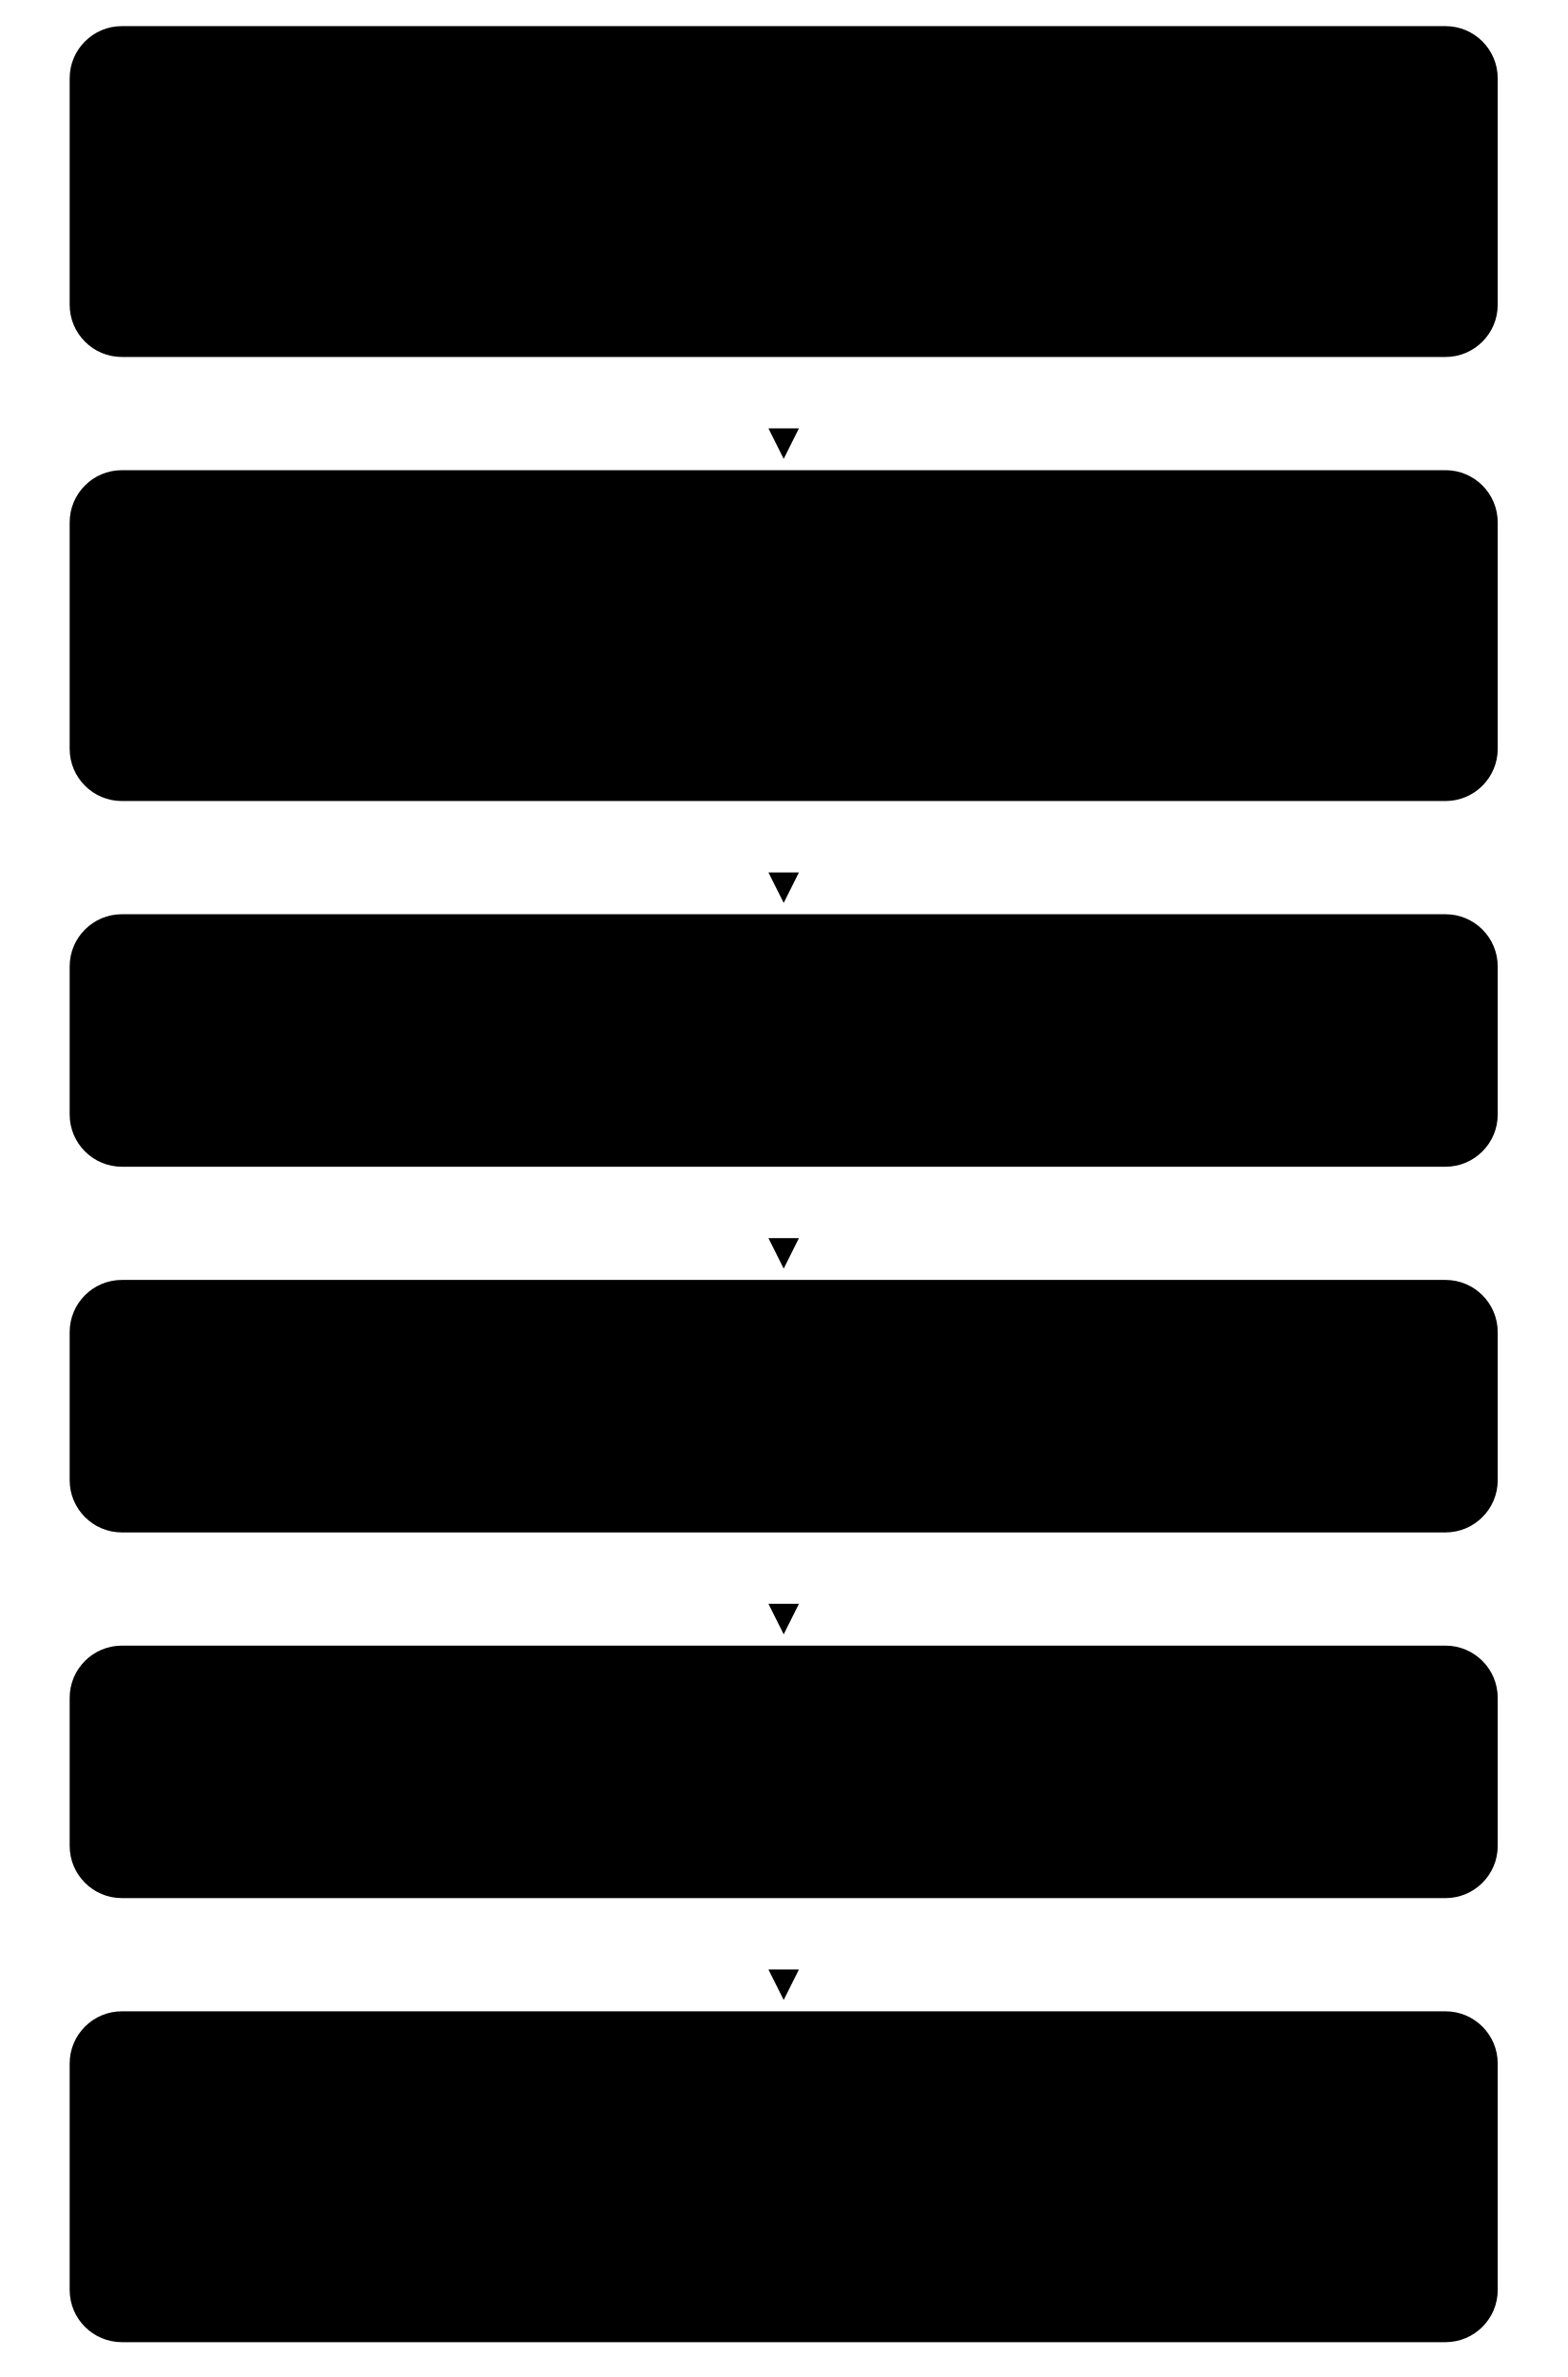
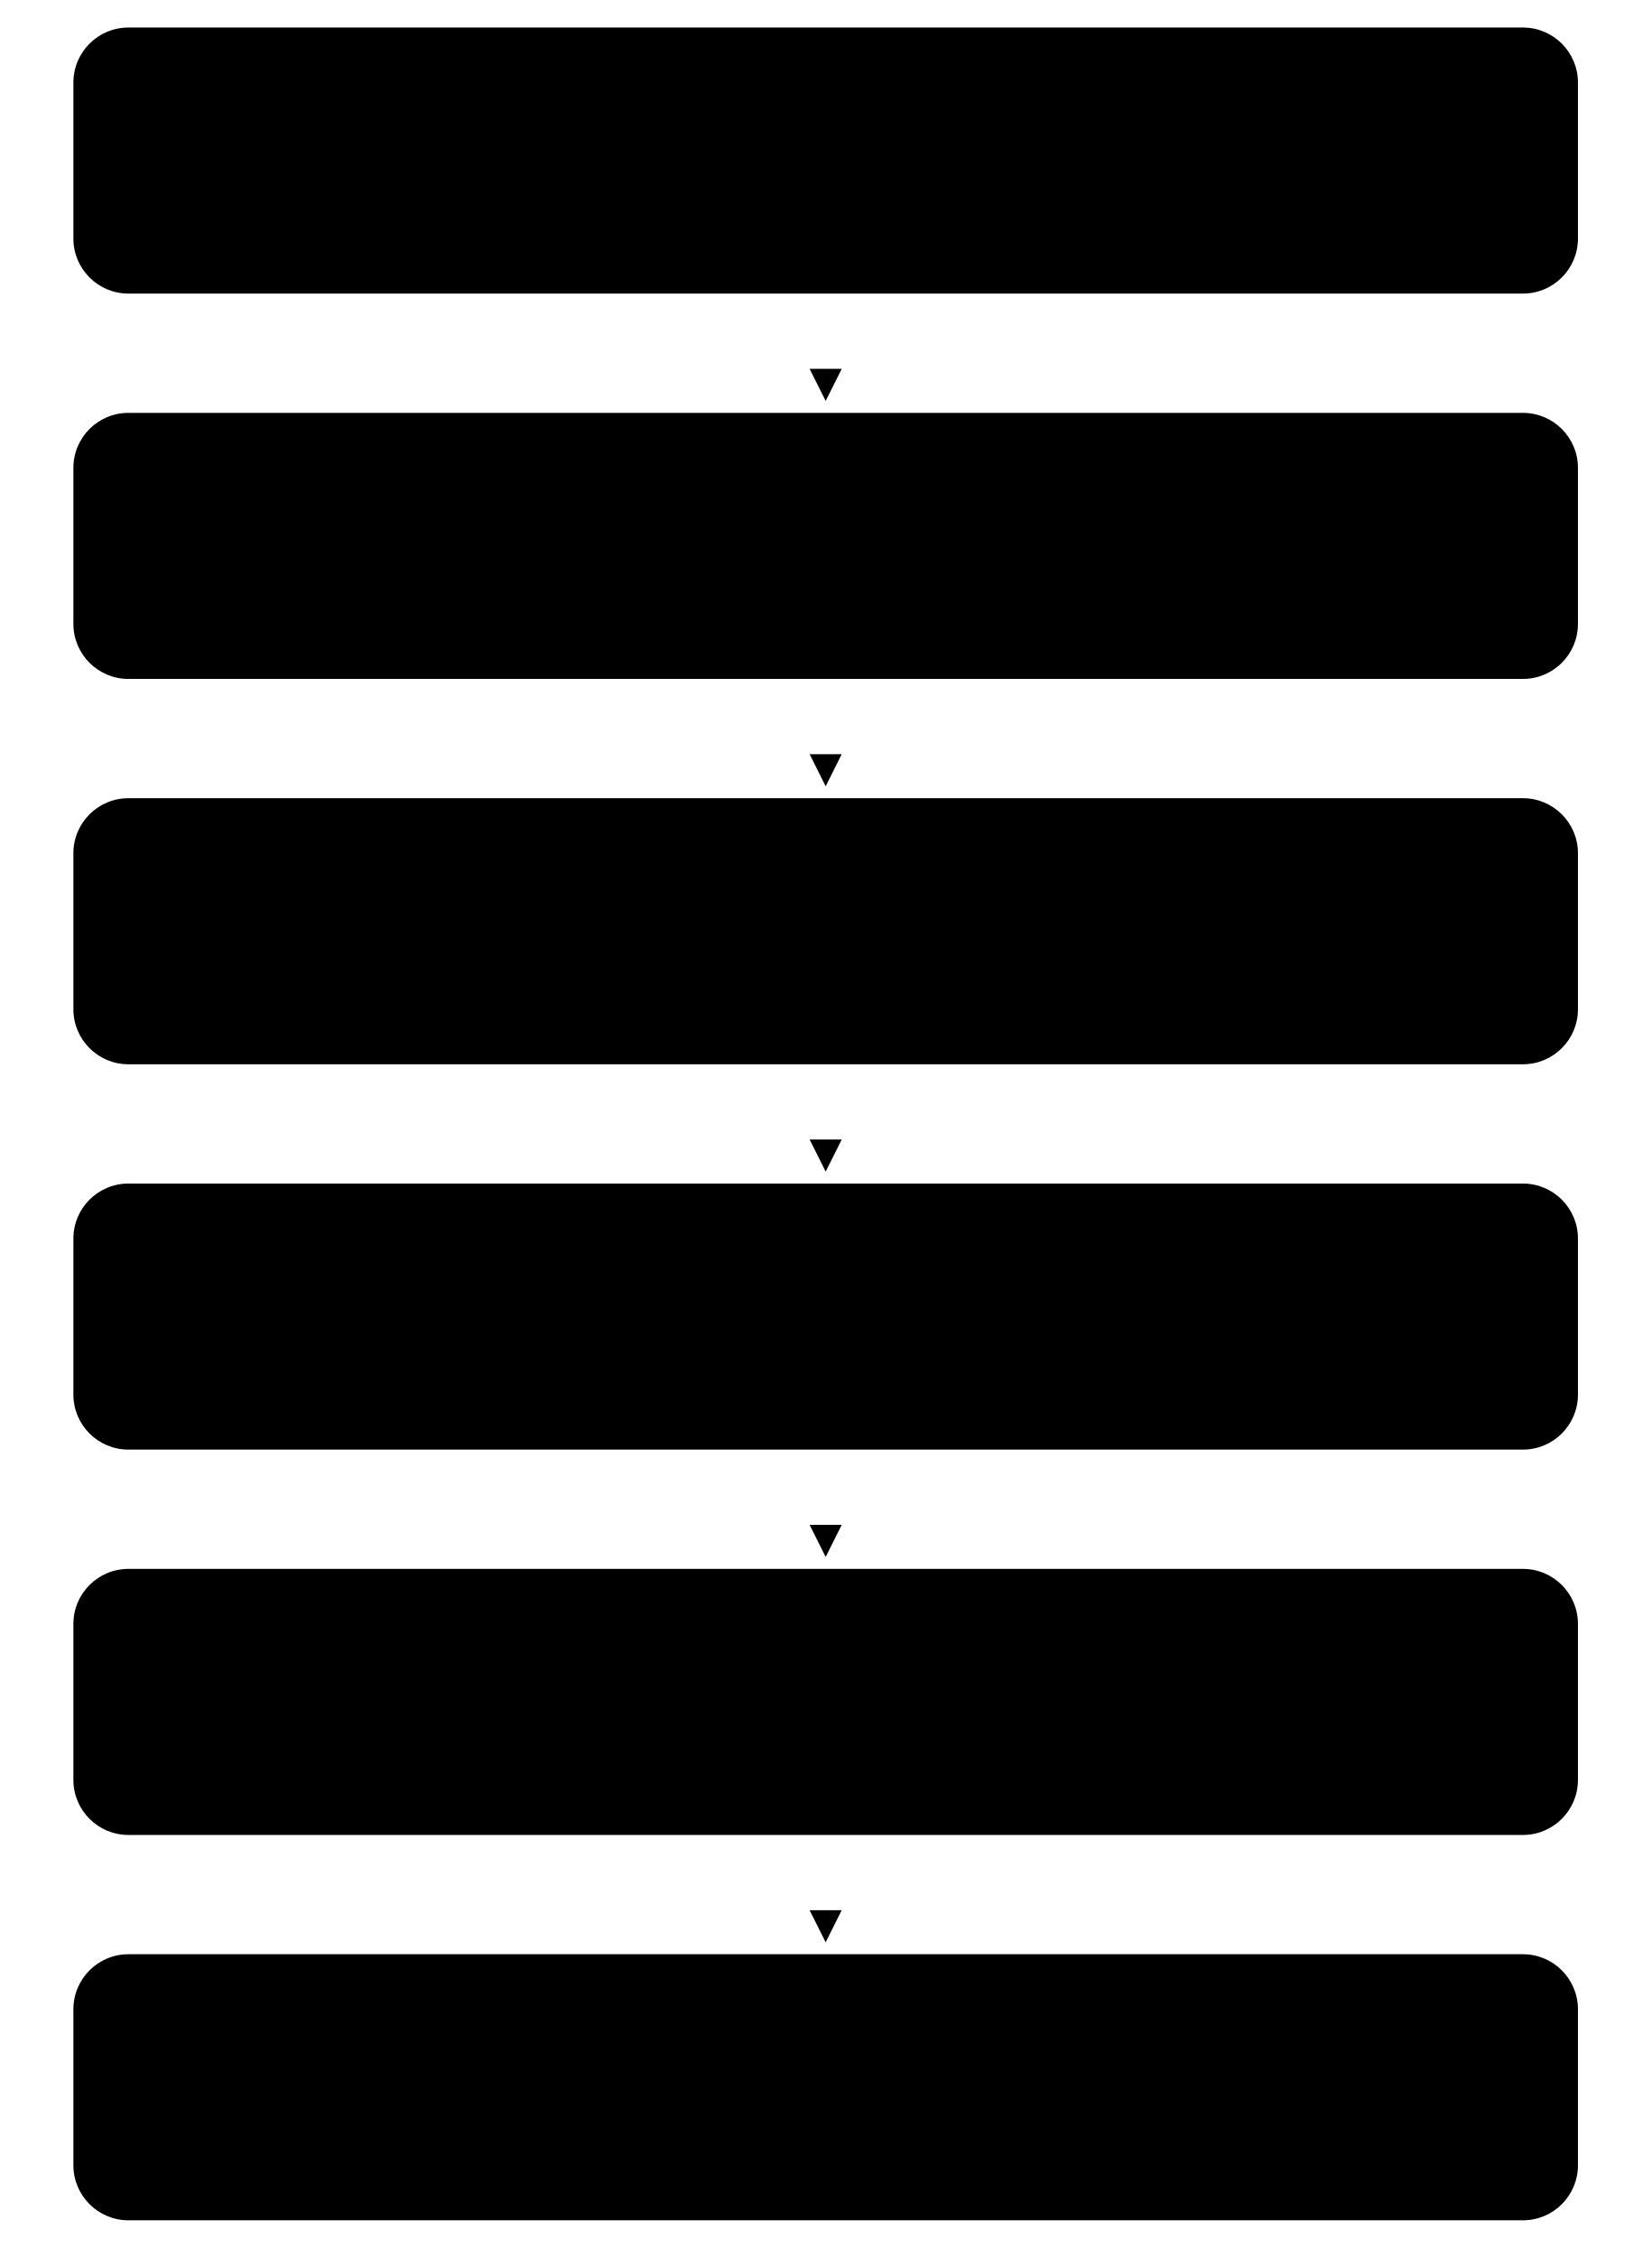
- <svg xmlns="http://www.w3.org/2000/svg" viewBox="0 0 360 546" role="img" aria-label="マーケ担当と小さな会社が今日からできる6つの対策:2段階のログインをオンにする、管理者を見直す、つないだサービスを見直す、AIに入れていい情報を決める、いらない名簿を消す、お金と権限の依頼は別の方法で確かめる">
+ <svg xmlns="http://www.w3.org/2000/svg" viewBox="0 0 360 492" role="img" aria-label="今日からできる6つの対策をお店にたとえると:鍵に合言葉を足す(2段階ログイン)、合鍵を持つ人の一覧を見直す(管理者)、業者に渡した合鍵を回収する(連携)、名簿を見せていい相手を決める(AIのルール)、古い名簿をシュレッダーにかける(不要なデータを消す)、店長からの電話でもかけ直す(別の方法で確認)">
  <defs>
    <marker id="ah-leak-todo" viewBox="0 0 10 10" refX="8" refY="5" markerWidth="7" markerHeight="7" orient="auto-start-reverse">
      <path d="M0 0L10 5L0 10z" class="f-ah" />
    </marker>
  </defs>
-   <rect class="f-g" x="16" y="6" width="328" height="76" rx="12" />
+   <rect class="f-g" x="16" y="6" width="328" height="58" rx="12" />
  <circle class="f-num" cx="38" cy="28" r="12" />
  <text class="f-numt" x="38" y="32.5" text-anchor="middle">1</text>
-   <text class="f-t" x="60" y="31">2段階のログインをオンにする</text>
-   <text class="f-s" x="60" y="52">広告・SNS・メール配信・顧客管理</text>
-   <text class="f-s" x="60" y="70">すべてのアカウントで</text>
-   <line class="f-ar" x1="180.0" y1="84" x2="180.0" y2="104" marker-end="url(#ah-leak-todo)" />
-   <rect class="f-g" x="16" y="108" width="328" height="76" rx="12" />
-   <circle class="f-num" cx="38" cy="130" r="12" />
-   <text class="f-numt" x="38" y="134.5" text-anchor="middle">2</text>
-   <text class="f-t" x="60" y="133">管理者を見直す</text>
-   <text class="f-s" x="60" y="154">知らない人・やめた人が</text>
-   <text class="f-s" x="60" y="172">管理者に残っていないか</text>
-   <line class="f-ar" x1="180.0" y1="186" x2="180.0" y2="206" marker-end="url(#ah-leak-todo)" />
-   <rect class="f-g" x="16" y="210" width="328" height="58" rx="12" />
-   <circle class="f-num" cx="38" cy="232" r="12" />
-   <text class="f-numt" x="38" y="236.5" text-anchor="middle">3</text>
-   <text class="f-t" x="60" y="235">つないだサービスを見直す</text>
-   <text class="f-s" x="60" y="256">使っていない連携(合鍵)は外す</text>
-   <line class="f-ar" x1="180.0" y1="270" x2="180.0" y2="290" marker-end="url(#ah-leak-todo)" />
-   <rect class="f-g" x="16" y="294" width="328" height="58" rx="12" />
-   <circle class="f-num" cx="38" cy="316" r="12" />
-   <text class="f-numt" x="38" y="320.5" text-anchor="middle">4</text>
-   <text class="f-t" x="60" y="319">AIに入れていい情報を決める</text>
-   <text class="f-s" x="60" y="340">名簿・パスワード・社外秘は入れない</text>
-   <line class="f-ar" x1="180.0" y1="354" x2="180.0" y2="374" marker-end="url(#ah-leak-todo)" />
-   <rect class="f-g" x="16" y="378" width="328" height="58" rx="12" />
-   <circle class="f-num" cx="38" cy="400" r="12" />
-   <text class="f-numt" x="38" y="404.5" text-anchor="middle">5</text>
-   <text class="f-t" x="60" y="403">いらない名簿を消す</text>
-   <text class="f-s" x="60" y="424">持っていない情報は漏れない</text>
-   <line class="f-ar" x1="180.0" y1="438" x2="180.0" y2="458" marker-end="url(#ah-leak-todo)" />
-   <rect class="f-g" x="16" y="462" width="328" height="76" rx="12" />
-   <circle class="f-num" cx="38" cy="484" r="12" />
-   <text class="f-numt" x="38" y="488.5" text-anchor="middle">6</text>
-   <text class="f-t" x="60" y="487">お金と権限の依頼は確かめる</text>
-   <text class="f-s" x="60" y="508">ビデオ会議でも、別の連絡方法で</text>
-   <text class="f-s" x="60" y="526">本人にもう一度確認する</text>
+   <text class="f-t" x="60" y="31">鍵に合言葉を足す</text>
+   <text class="f-s" x="60" y="52">2段階のログインをオンにする</text>
+   <line class="f-ar" x1="180.0" y1="66" x2="180.0" y2="86" marker-end="url(#ah-leak-todo)" />
+   <rect class="f-g" x="16" y="90" width="328" height="58" rx="12" />
+   <circle class="f-num" cx="38" cy="112" r="12" />
+   <text class="f-numt" x="38" y="116.5" text-anchor="middle">2</text>
+   <text class="f-t" x="60" y="115">合鍵を持つ人の一覧を見直す</text>
+   <text class="f-s" x="60" y="136">やめた人・知らない人を管理者から外す</text>
+   <line class="f-ar" x1="180.0" y1="150" x2="180.0" y2="170" marker-end="url(#ah-leak-todo)" />
+   <rect class="f-g" x="16" y="174" width="328" height="58" rx="12" />
+   <circle class="f-num" cx="38" cy="196" r="12" />
+   <text class="f-numt" x="38" y="200.5" text-anchor="middle">3</text>
+   <text class="f-t" x="60" y="199">業者に渡した合鍵を回収する</text>
+   <text class="f-s" x="60" y="220">使っていないサービスの連携を外す</text>
+   <line class="f-ar" x1="180.0" y1="234" x2="180.0" y2="254" marker-end="url(#ah-leak-todo)" />
+   <rect class="f-g" x="16" y="258" width="328" height="58" rx="12" />
+   <circle class="f-num" cx="38" cy="280" r="12" />
+   <text class="f-numt" x="38" y="284.5" text-anchor="middle">4</text>
+   <text class="f-t" x="60" y="283">名簿を見せていい相手を決める</text>
+   <text class="f-s" x="60" y="304">AIに入れていい情報のルールを作る</text>
+   <line class="f-ar" x1="180.0" y1="318" x2="180.0" y2="338" marker-end="url(#ah-leak-todo)" />
+   <rect class="f-g" x="16" y="342" width="328" height="58" rx="12" />
+   <circle class="f-num" cx="38" cy="364" r="12" />
+   <text class="f-numt" x="38" y="368.5" text-anchor="middle">5</text>
+   <text class="f-t" x="60" y="367">古い名簿をシュレッダーにかける</text>
+   <text class="f-s" x="60" y="388">使わなくなった情報を消す</text>
+   <line class="f-ar" x1="180.0" y1="402" x2="180.0" y2="422" marker-end="url(#ah-leak-todo)" />
+   <rect class="f-g" x="16" y="426" width="328" height="58" rx="12" />
+   <circle class="f-num" cx="38" cy="448" r="12" />
+   <text class="f-numt" x="38" y="452.5" text-anchor="middle">6</text>
+   <text class="f-t" x="60" y="451">店長からの電話でもかけ直す</text>
+   <text class="f-s" x="60" y="472">お金と権限の依頼は別の方法で確かめる</text>
</svg>
